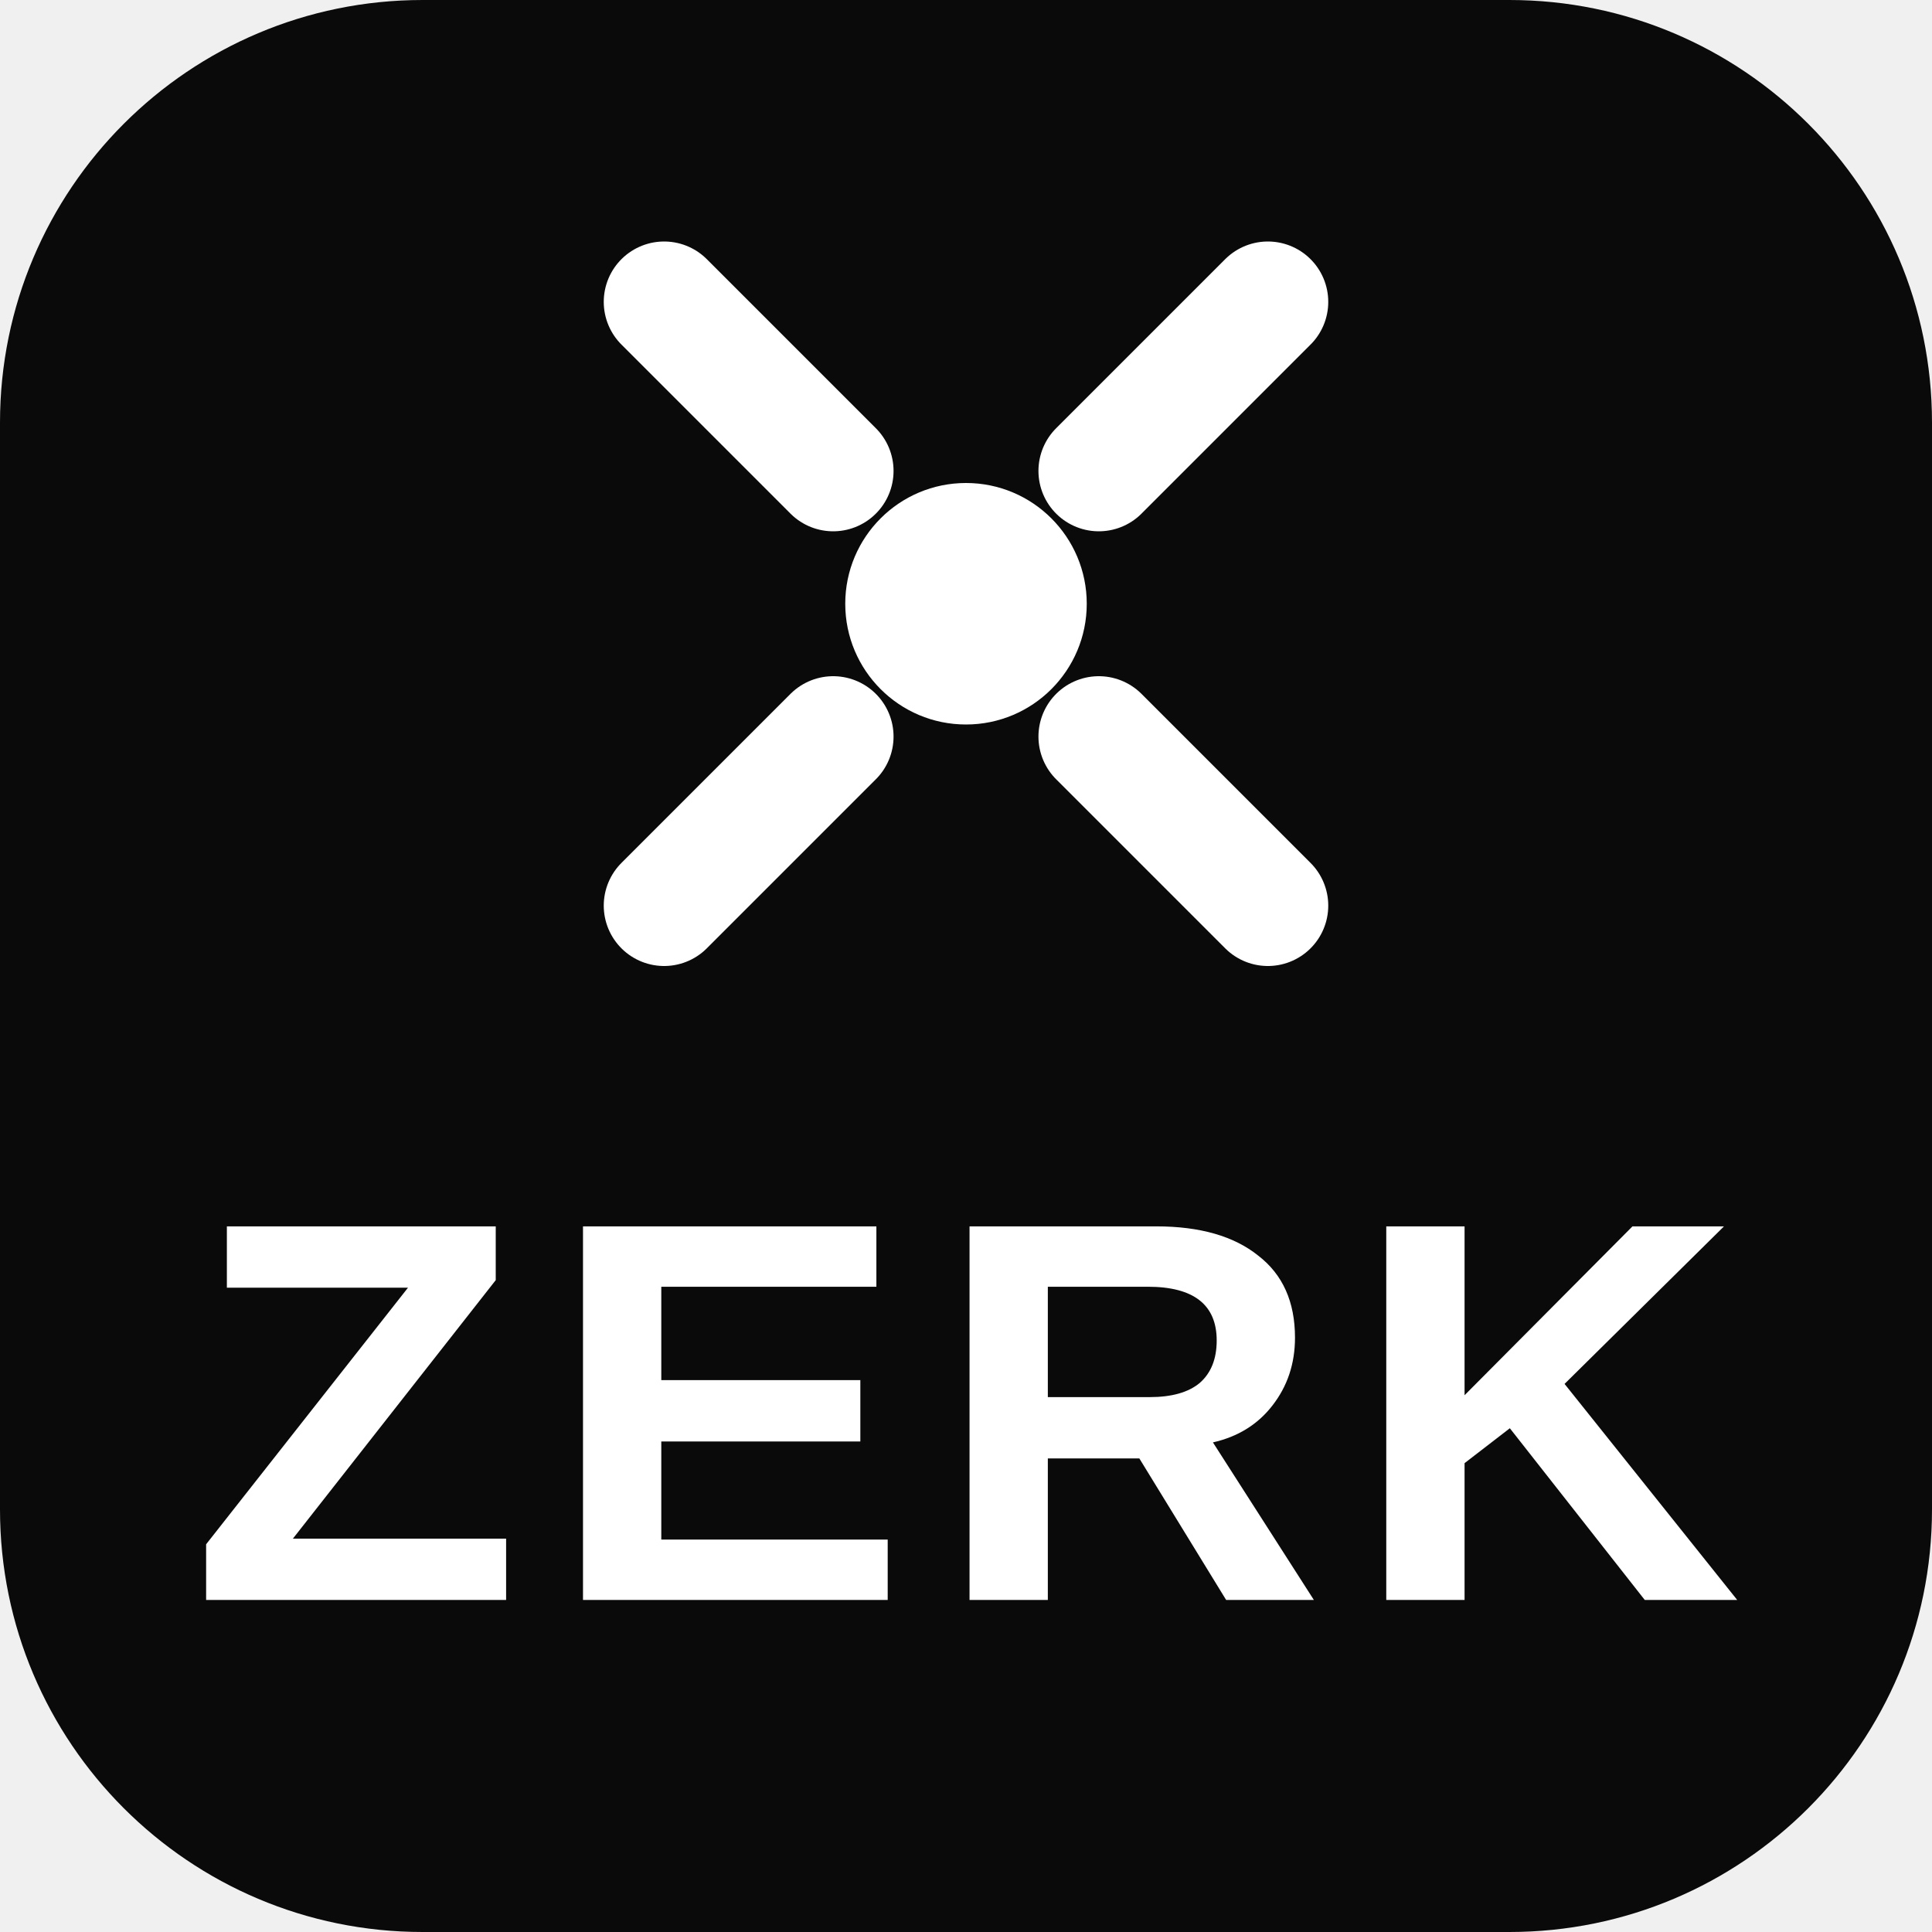
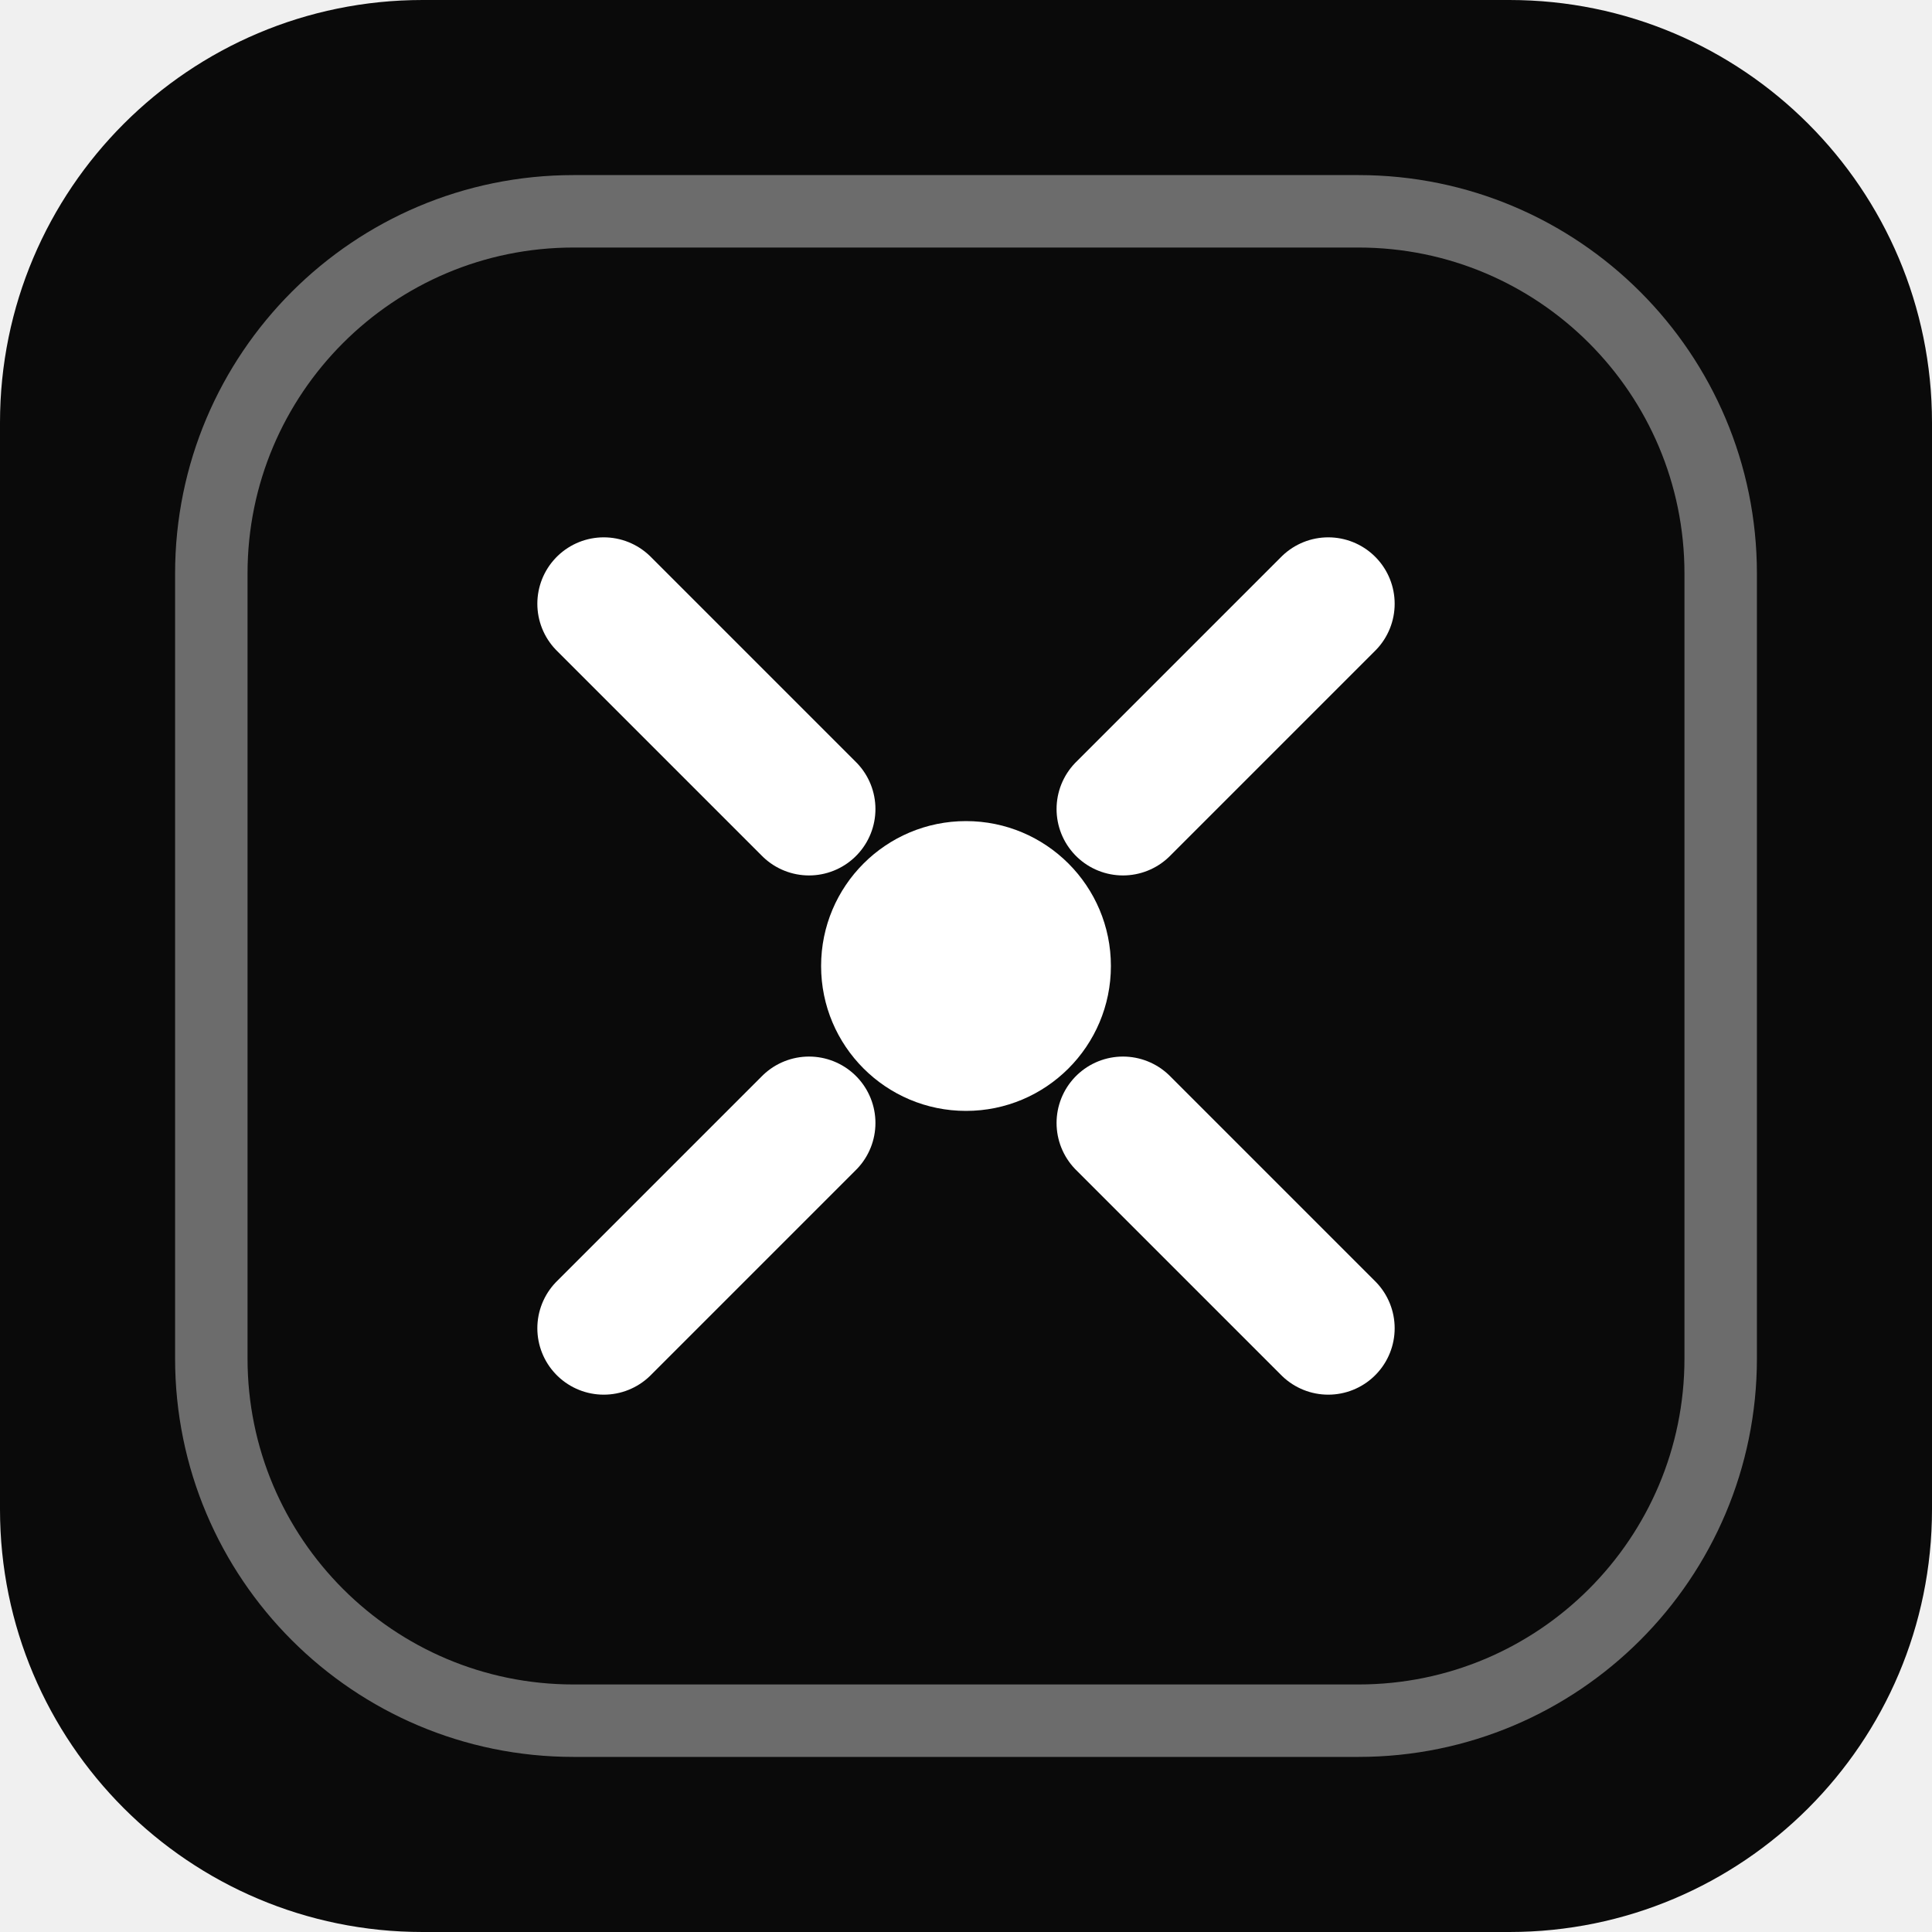
<svg xmlns="http://www.w3.org/2000/svg" width="32" height="32" viewBox="0 0 32 32" fill="none">
  <rect width="32" height="32" rx="7" fill="#0A0A0A" />
-   <g stroke="#FFFFFF" stroke-width="2" stroke-linecap="round">
-     <path d="M11 5L13.8 7.8" />
-     <path d="M21 5L18.2 7.8" />
-     <path d="M11 15L13.8 12.2" />
-     <path d="M21 15L18.2 12.2" />
+   <rect x="3.5" y="3.5" width="25" height="25" rx="6" stroke="#FFFFFF" stroke-width="1.2" opacity="0.4" />
+   <g stroke="#FFFFFF" stroke-width="2.2" stroke-linecap="round">
+     <path d="M10 10L13.4 13.4" />
+     <path d="M22 10L18.6 13.4" />
+     <path d="M10 22L13.4 18.6" />
+     <path d="M22 22L18.6 18.6" />
  </g>
-   <circle cx="16" cy="10" r="2" fill="#FFFFFF" />
-   <text x="16" y="26.5" text-anchor="middle" font-family="Arial, Helvetica, sans-serif" font-size="9" font-weight="700" letter-spacing="0.4" fill="#FFFFFF">ZERK</text>
+   <circle cx="16" cy="16" r="2.4" fill="#FFFFFF" />
</svg>
